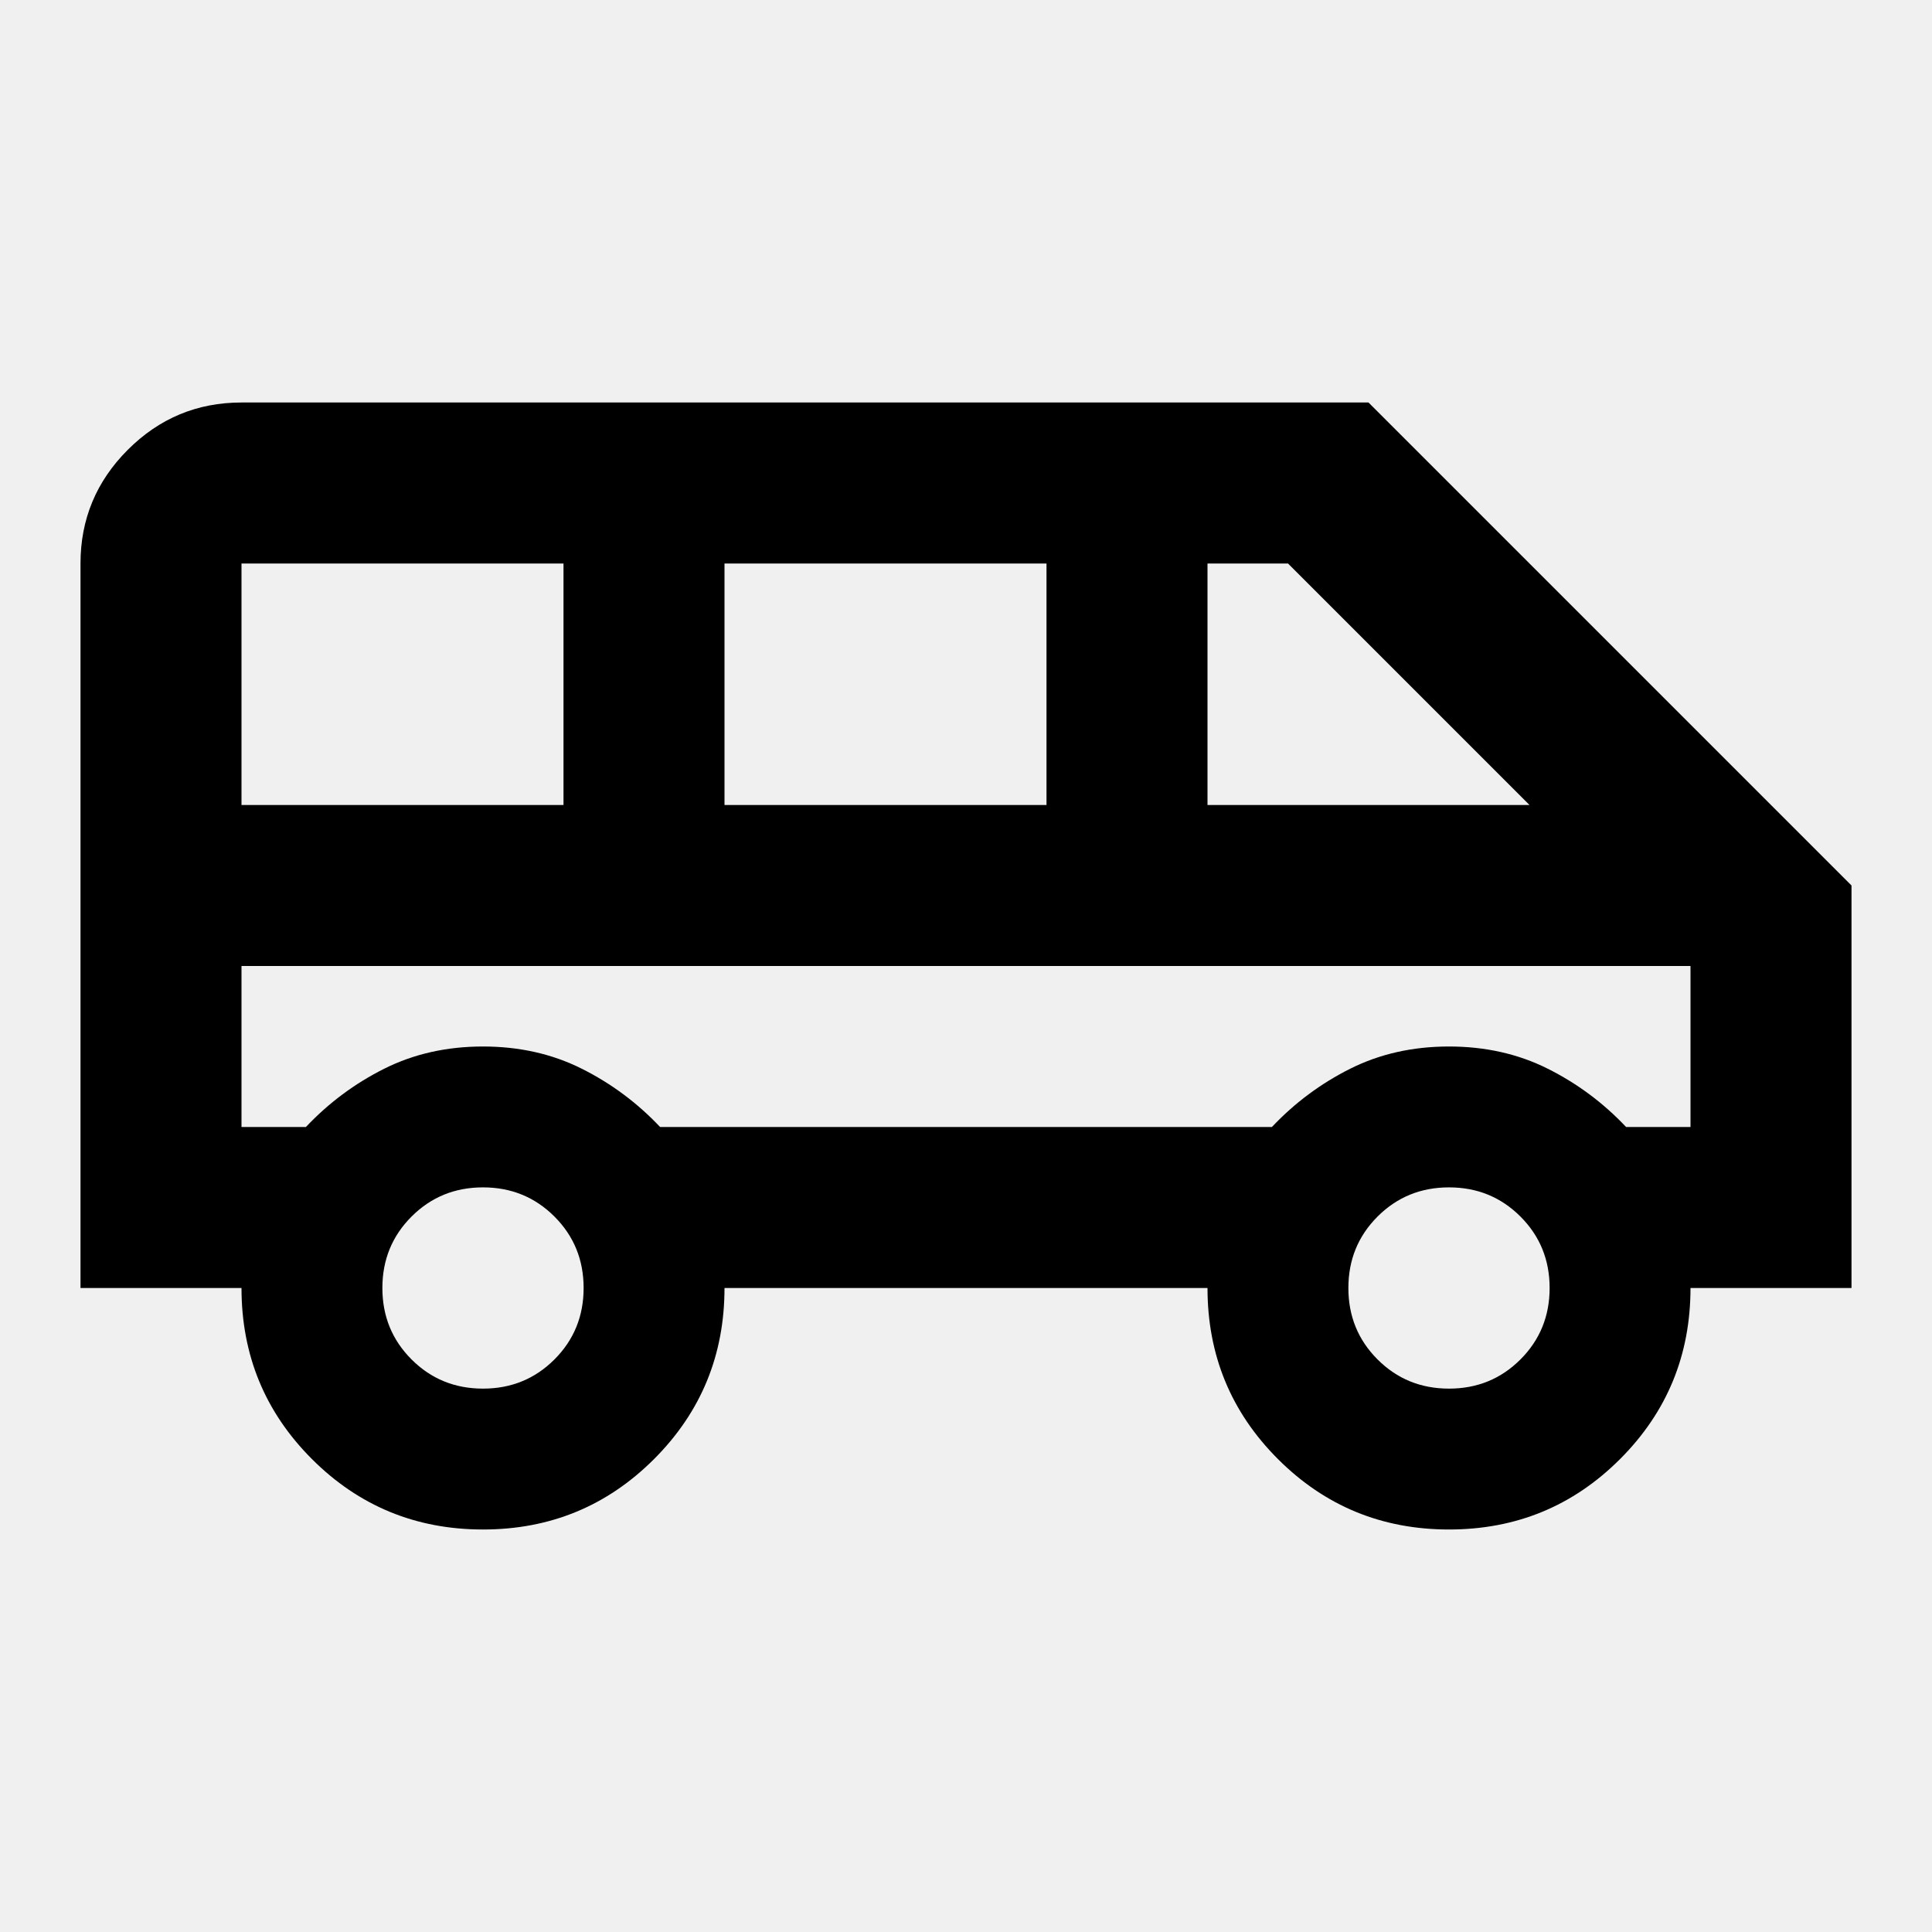
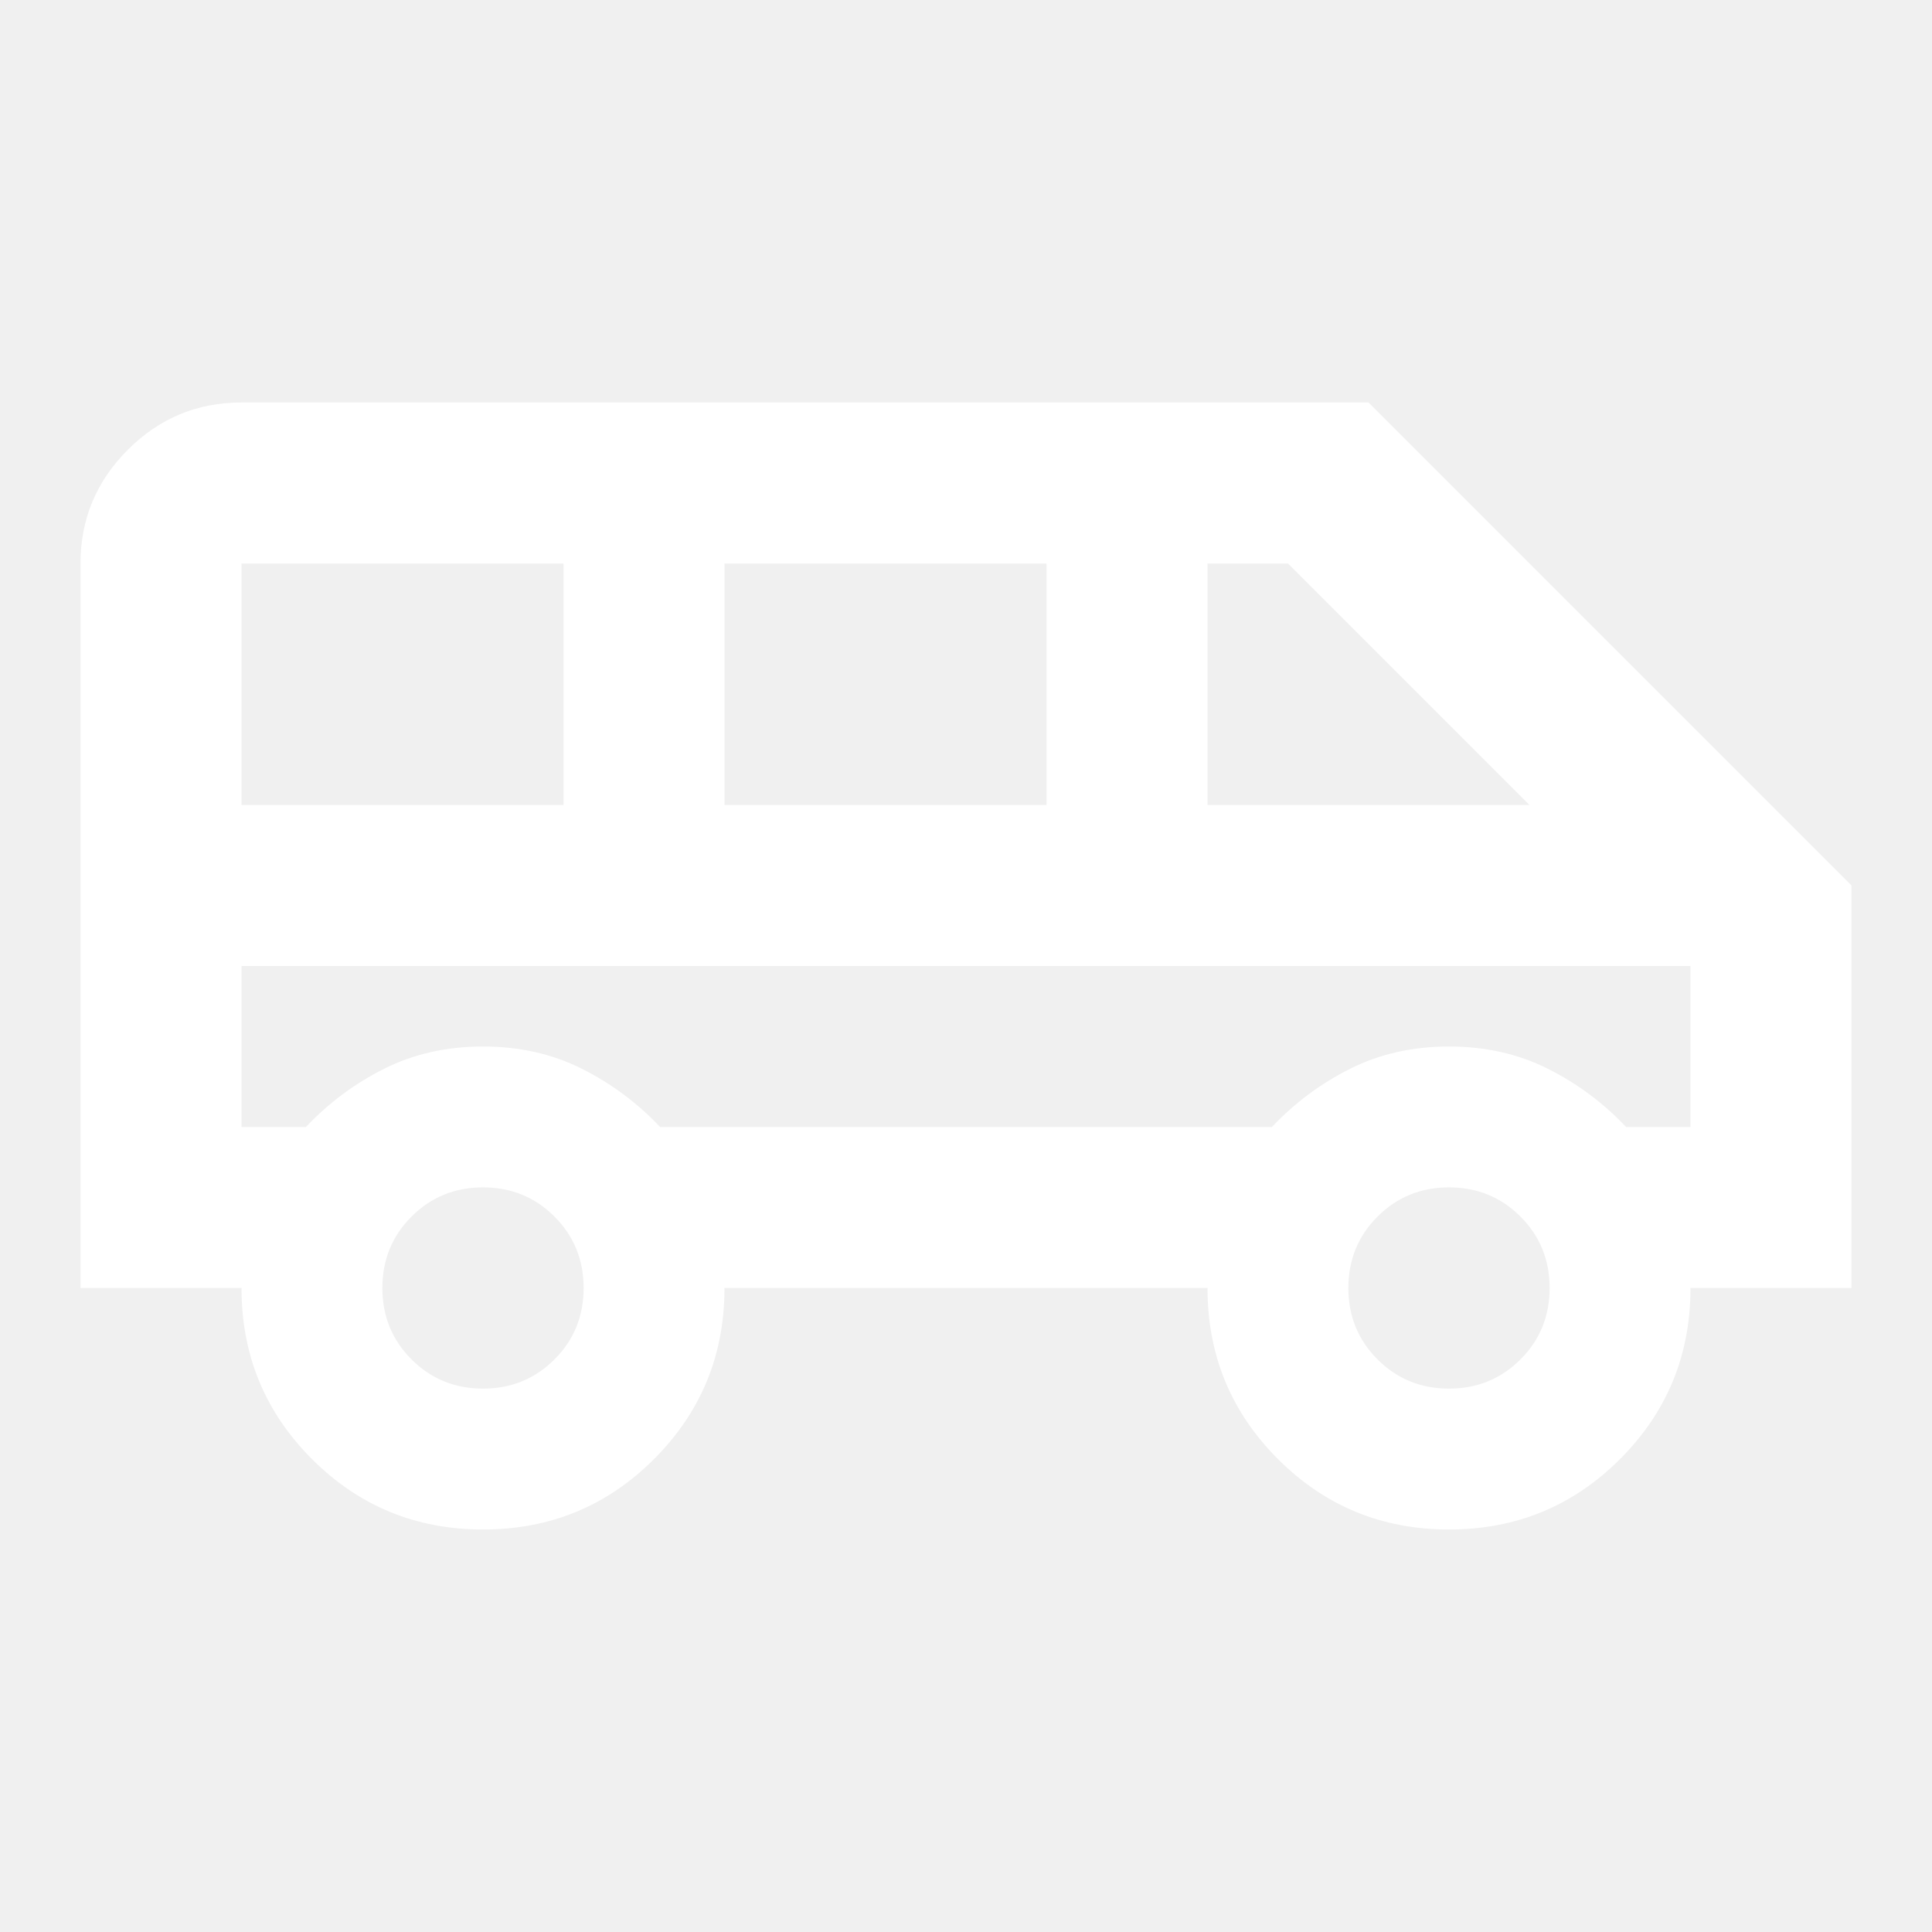
<svg xmlns="http://www.w3.org/2000/svg" height="24" viewBox="0 -960 960 960" width="24">
-   <path d="M240-200q-50 0-85-35t-35-85H40v-360q0-33 23.5-56.5T120-760h560l240 240v200h-80q0 50-35 85t-85 35q-50 0-85-35t-35-85H360q0 50-35 85t-85 35Zm360-360h160L640-680h-40v120Zm-240 0h160v-120H360v120Zm-240 0h160v-120H120v120Zm120 290q21 0 35.5-14.5T290-320q0-21-14.5-35.5T240-370q-21 0-35.5 14.5T190-320q0 21 14.5 35.5T240-270Zm480 0q21 0 35.5-14.5T770-320q0-21-14.5-35.5T720-370q-21 0-35.5 14.5T670-320q0 21 14.5 35.5T720-270ZM120-400h32q17-18 39-29t49-11q27 0 49 11t39 29h304q17-18 39-29t49-11q27 0 49 11t39 29h32v-80H120v80Zm720-80H120h720Z" />
+   <path fill="white" d="M240-200q-50 0-85-35t-35-85H40v-360q0-33 23.5-56.5T120-760h560l240 240v200h-80q0 50-35 85t-85 35q-50 0-85-35t-35-85H360q0 50-35 85t-85 35Zm360-360h160L640-680h-40v120Zm-240 0h160v-120H360v120Zm-240 0h160v-120H120v120Zm120 290q21 0 35.5-14.5T290-320q0-21-14.5-35.5T240-370q-21 0-35.5 14.5T190-320q0 21 14.5 35.5T240-270Zm480 0q21 0 35.5-14.5T770-320q0-21-14.5-35.5T720-370q-21 0-35.5 14.5T670-320q0 21 14.5 35.5T720-270ZM120-400h32q17-18 39-29t49-11q27 0 49 11t39 29h304q17-18 39-29t49-11q27 0 49 11t39 29h32v-80H120v80Zm720-80H120h720Z" />
</svg>
